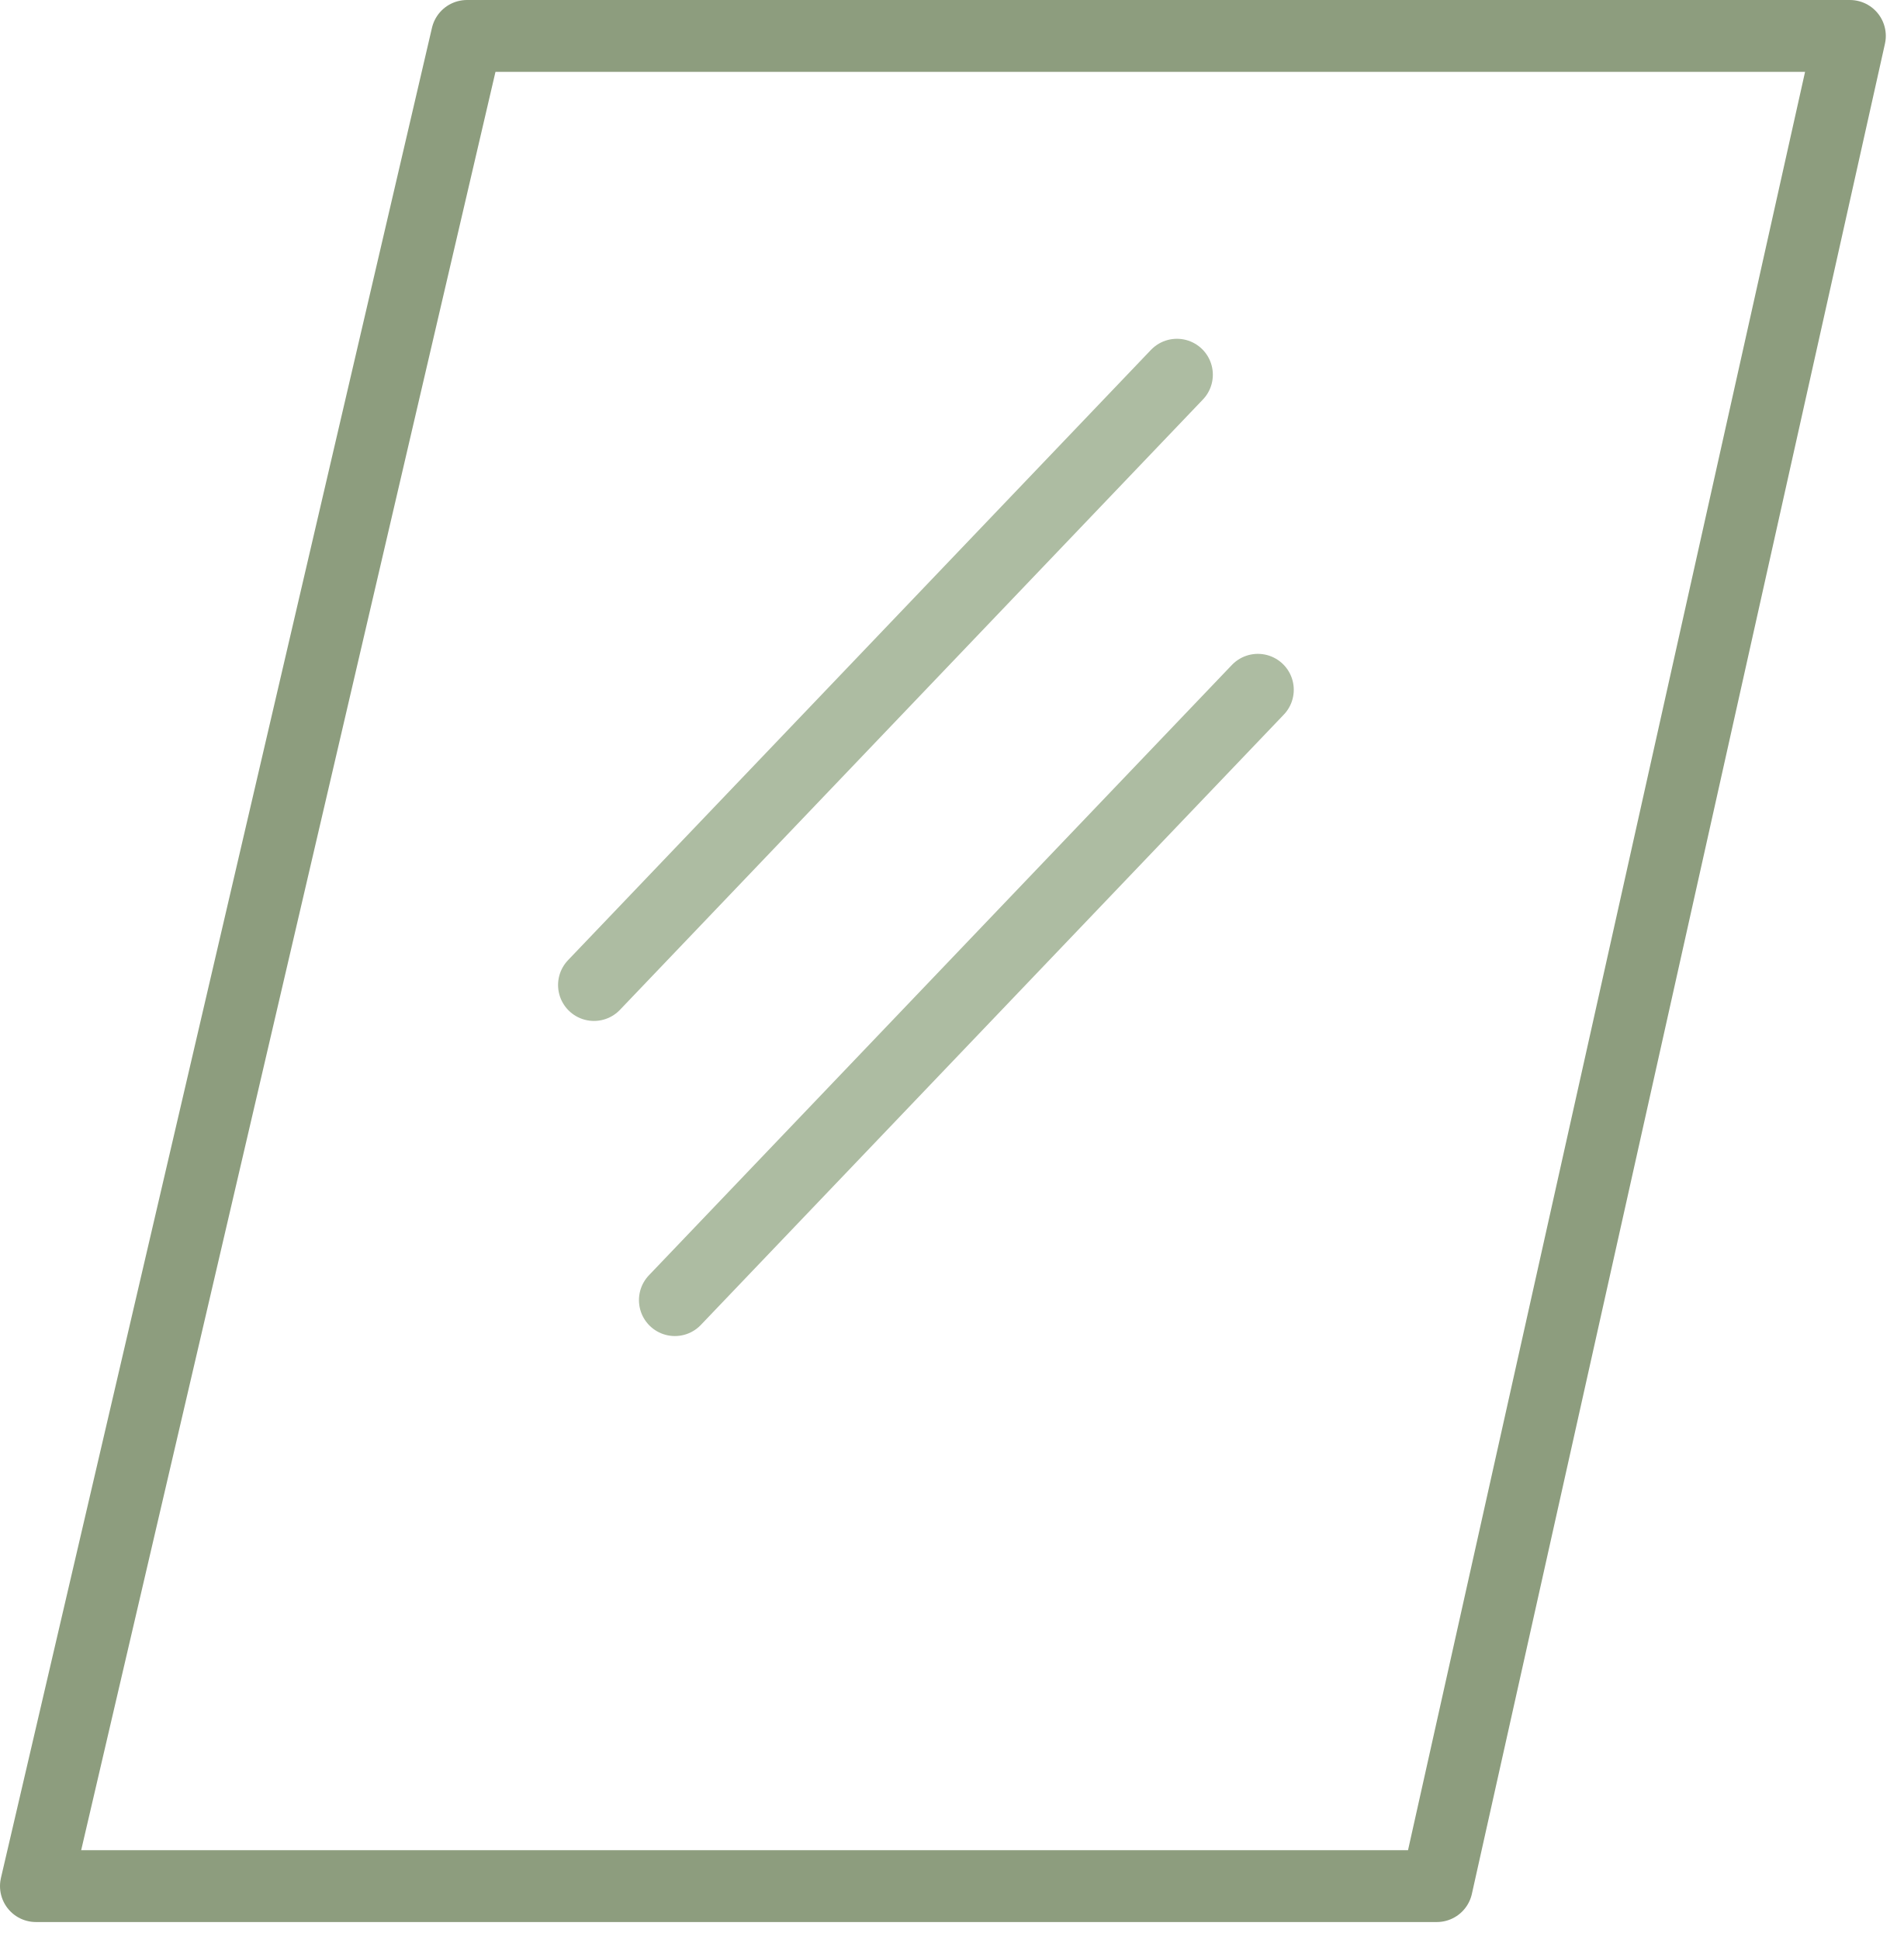
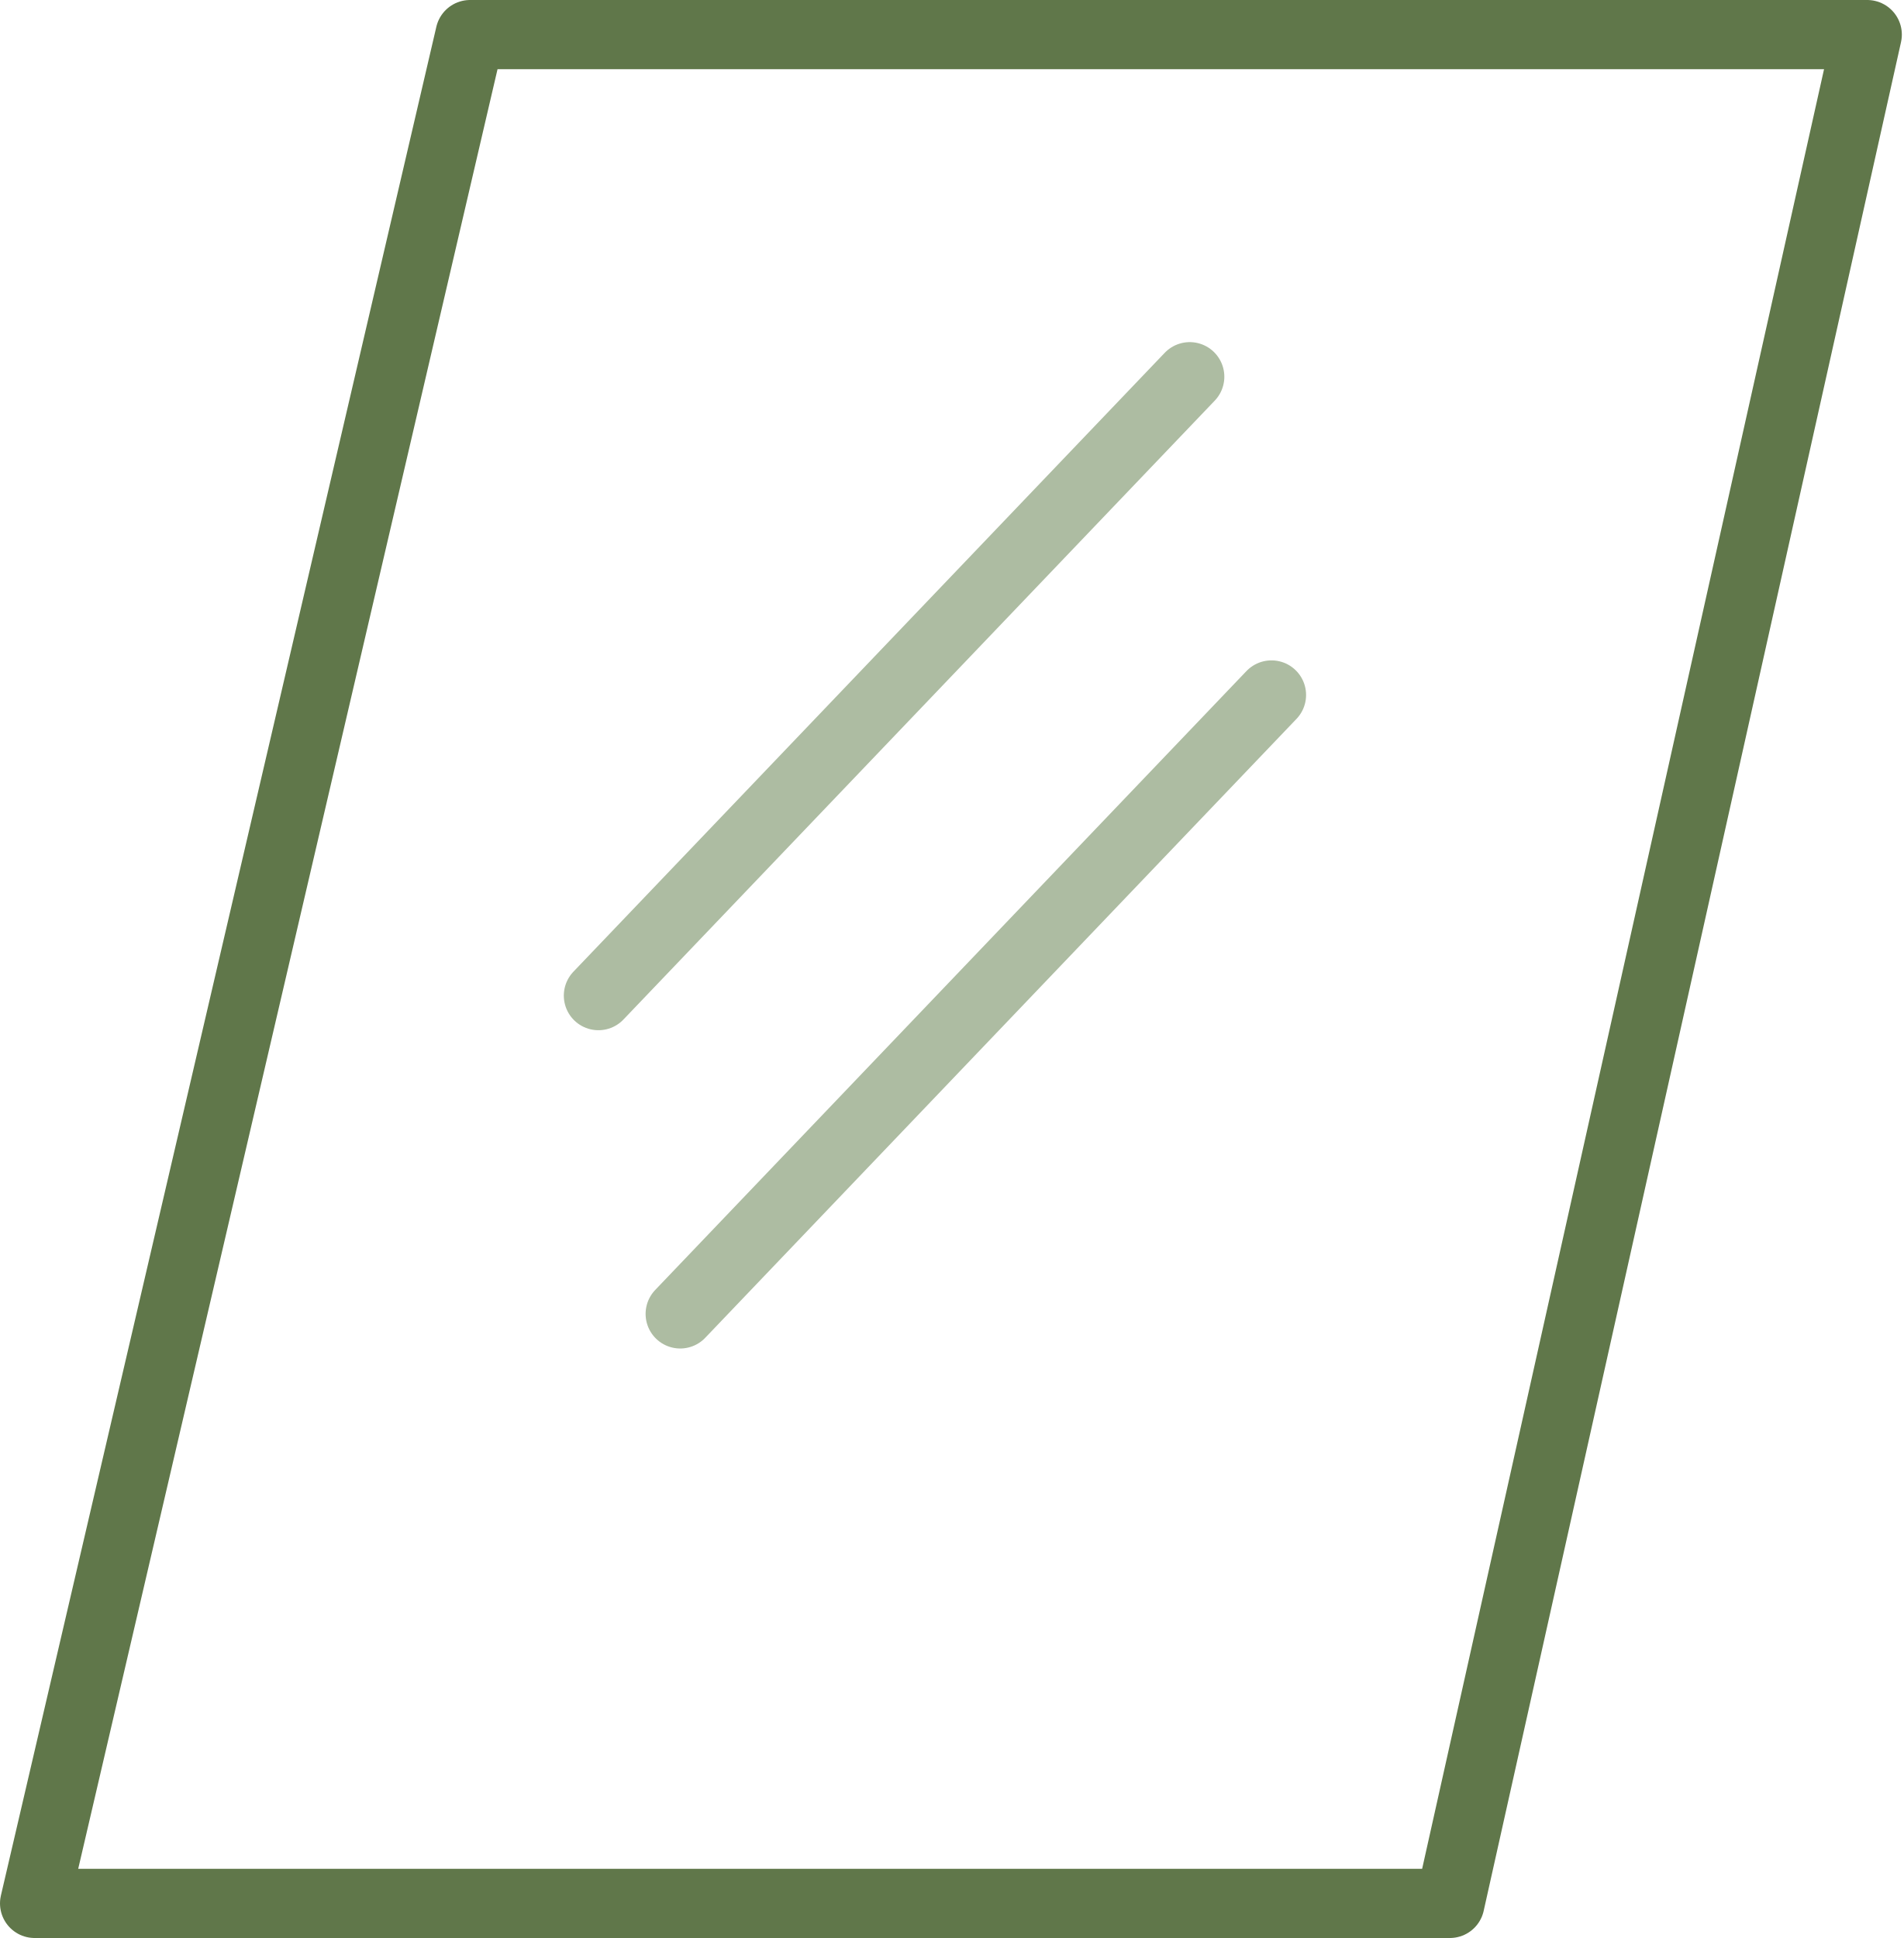
- <svg xmlns="http://www.w3.org/2000/svg" width="53" height="54" viewBox="0 0 53 54" fill="none">
-   <path d="M51.5 1L40 52.5H17.5H1L13 1H51.5Z" stroke="#8D9D7E" stroke-width="2" stroke-linejoin="round" />
-   <line x1="16.536" y1="27.418" x2="32.765" y2="10.43" stroke="#ADBCA2" stroke-width="2" stroke-linecap="round" />
-   <line x1="18.788" y1="36.189" x2="35.018" y2="19.2" stroke="#ADBCA2" stroke-width="2" stroke-linecap="round" />
+ <svg xmlns="http://www.w3.org/2000/svg" width="55" height="56" viewBox="0 0 55 56" fill="none">
+   <path d="M53.952 1L41.893 55H18.301H1L13.582 1H53.952Z" stroke="#60774A" stroke-width="2" stroke-linejoin="round" />
+   <line x1="17.291" y1="28.769" x2="34.376" y2="10.886" stroke="#ADBCA2" stroke-width="2" stroke-linecap="round" />
+   <line x1="19.654" y1="37.966" x2="36.738" y2="20.082" stroke="#ADBCA2" stroke-width="2" stroke-linecap="round" />
</svg>
